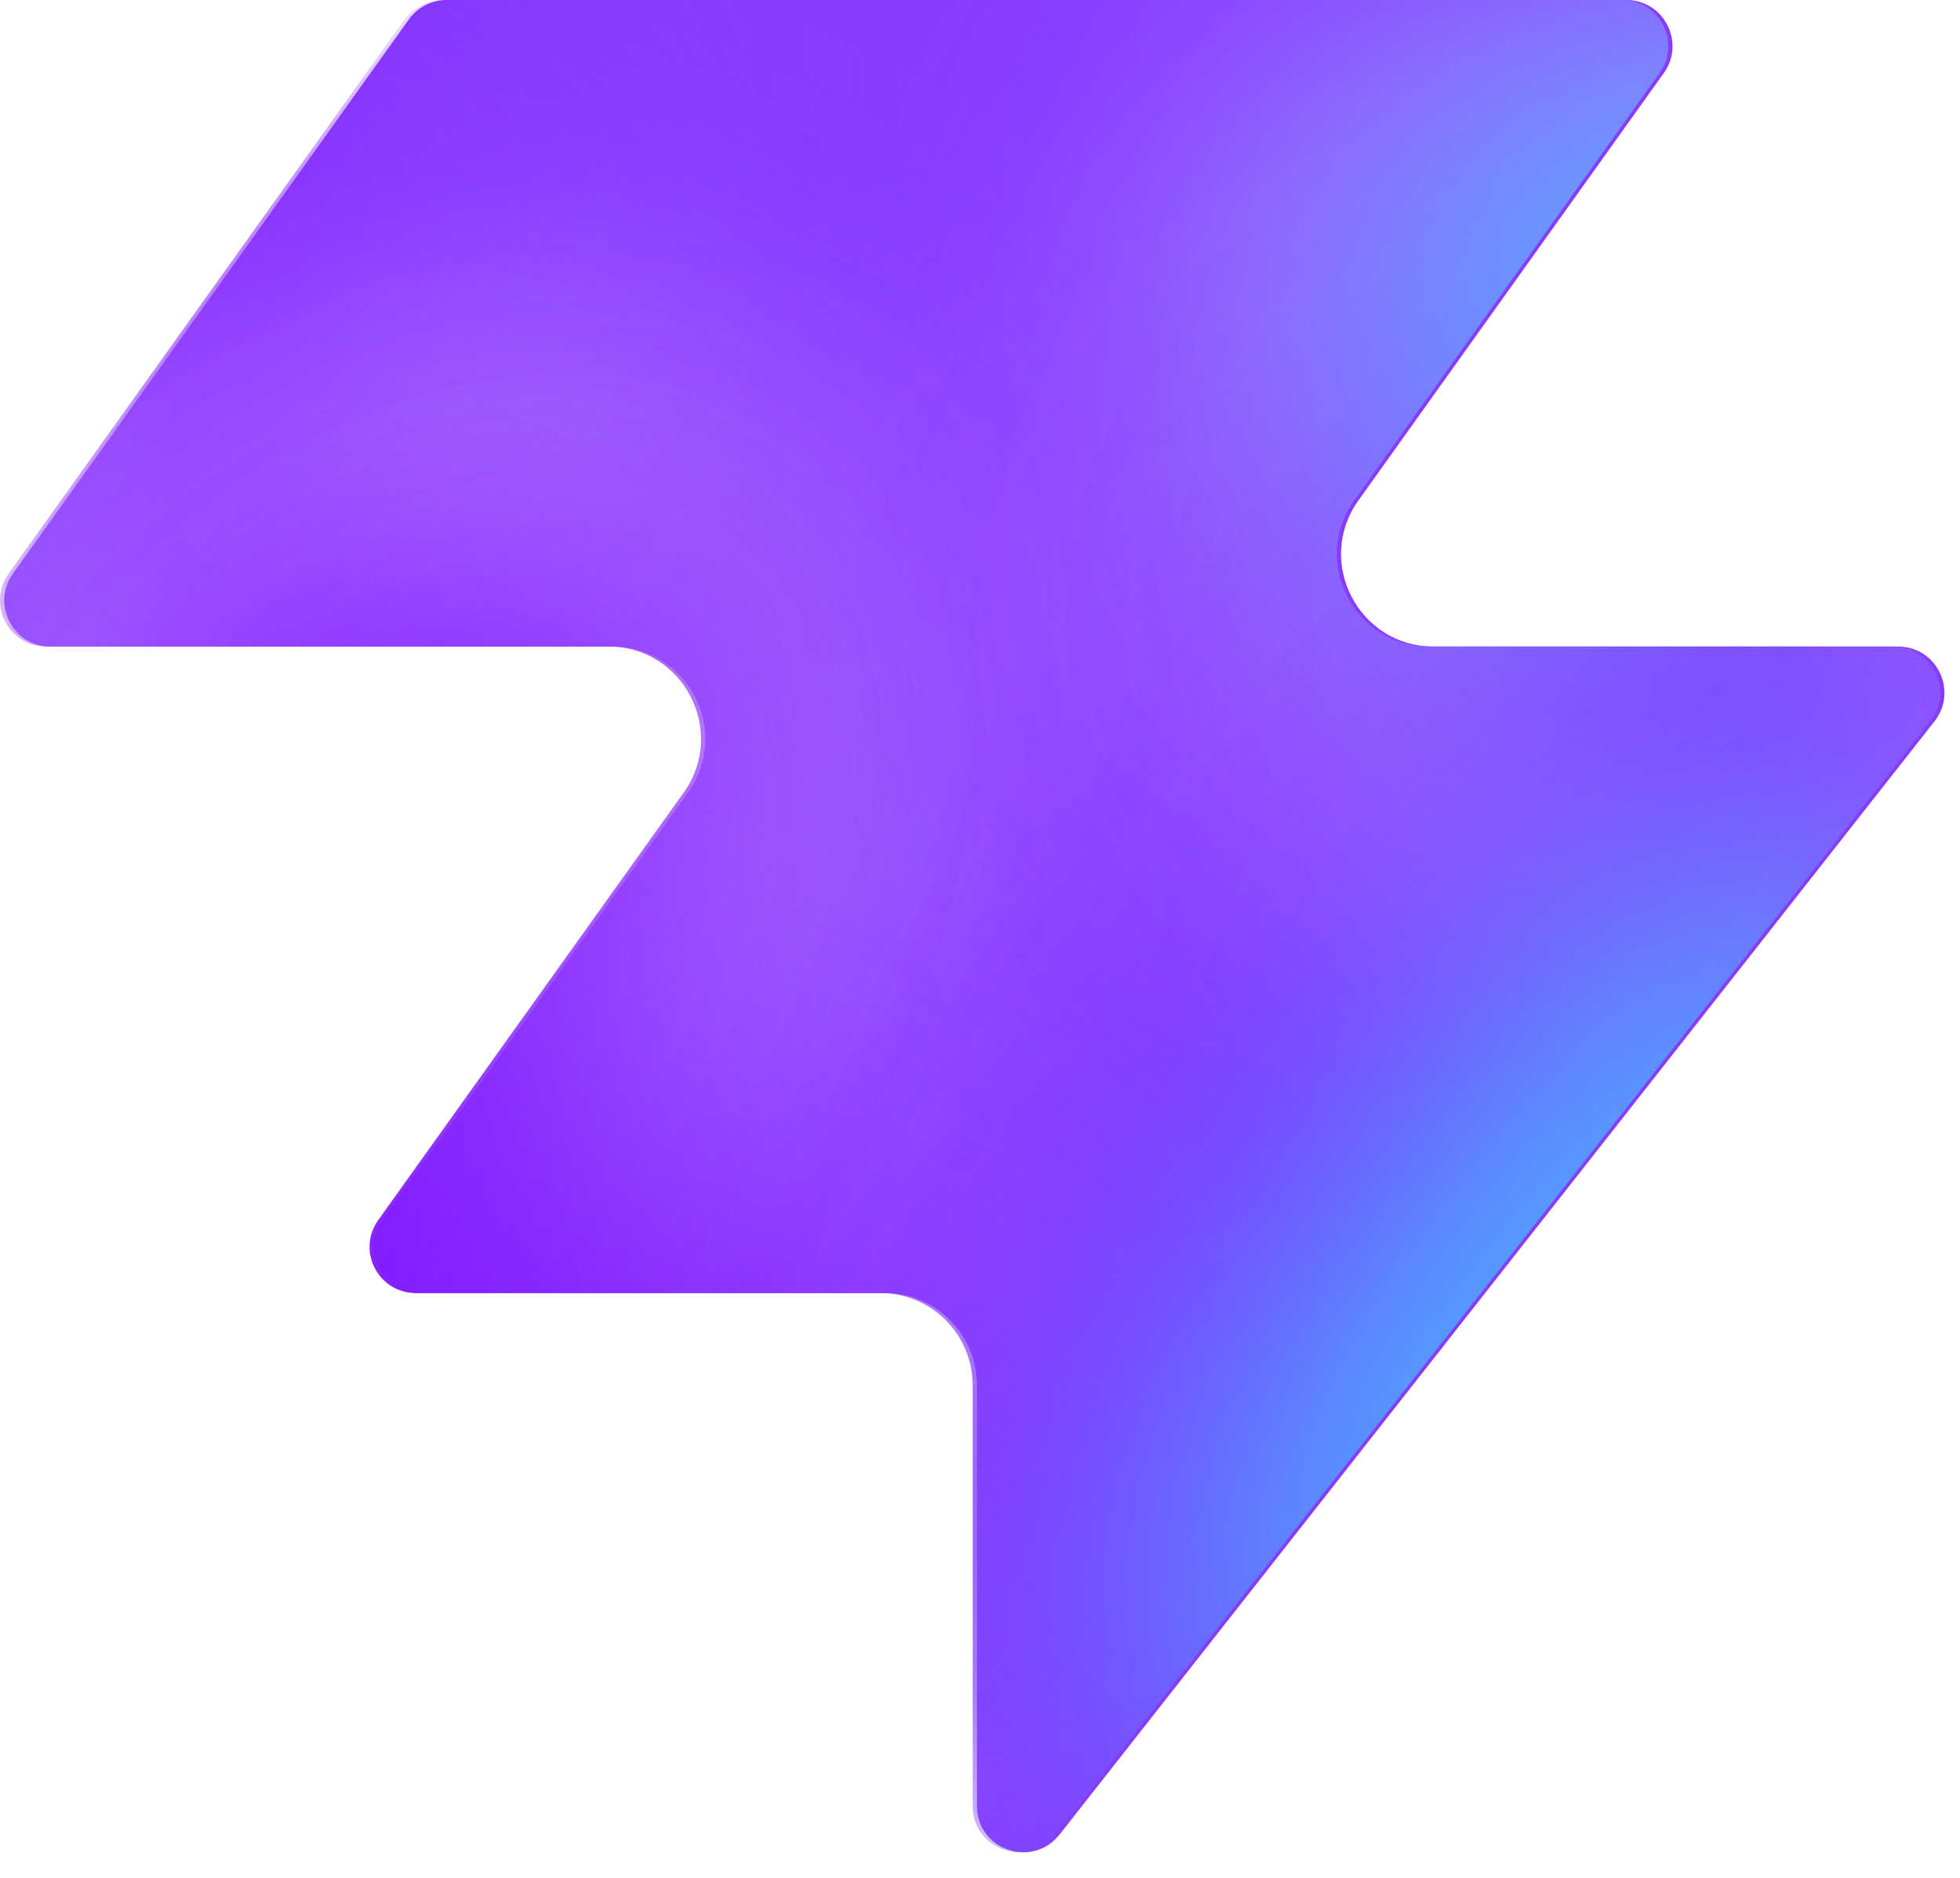
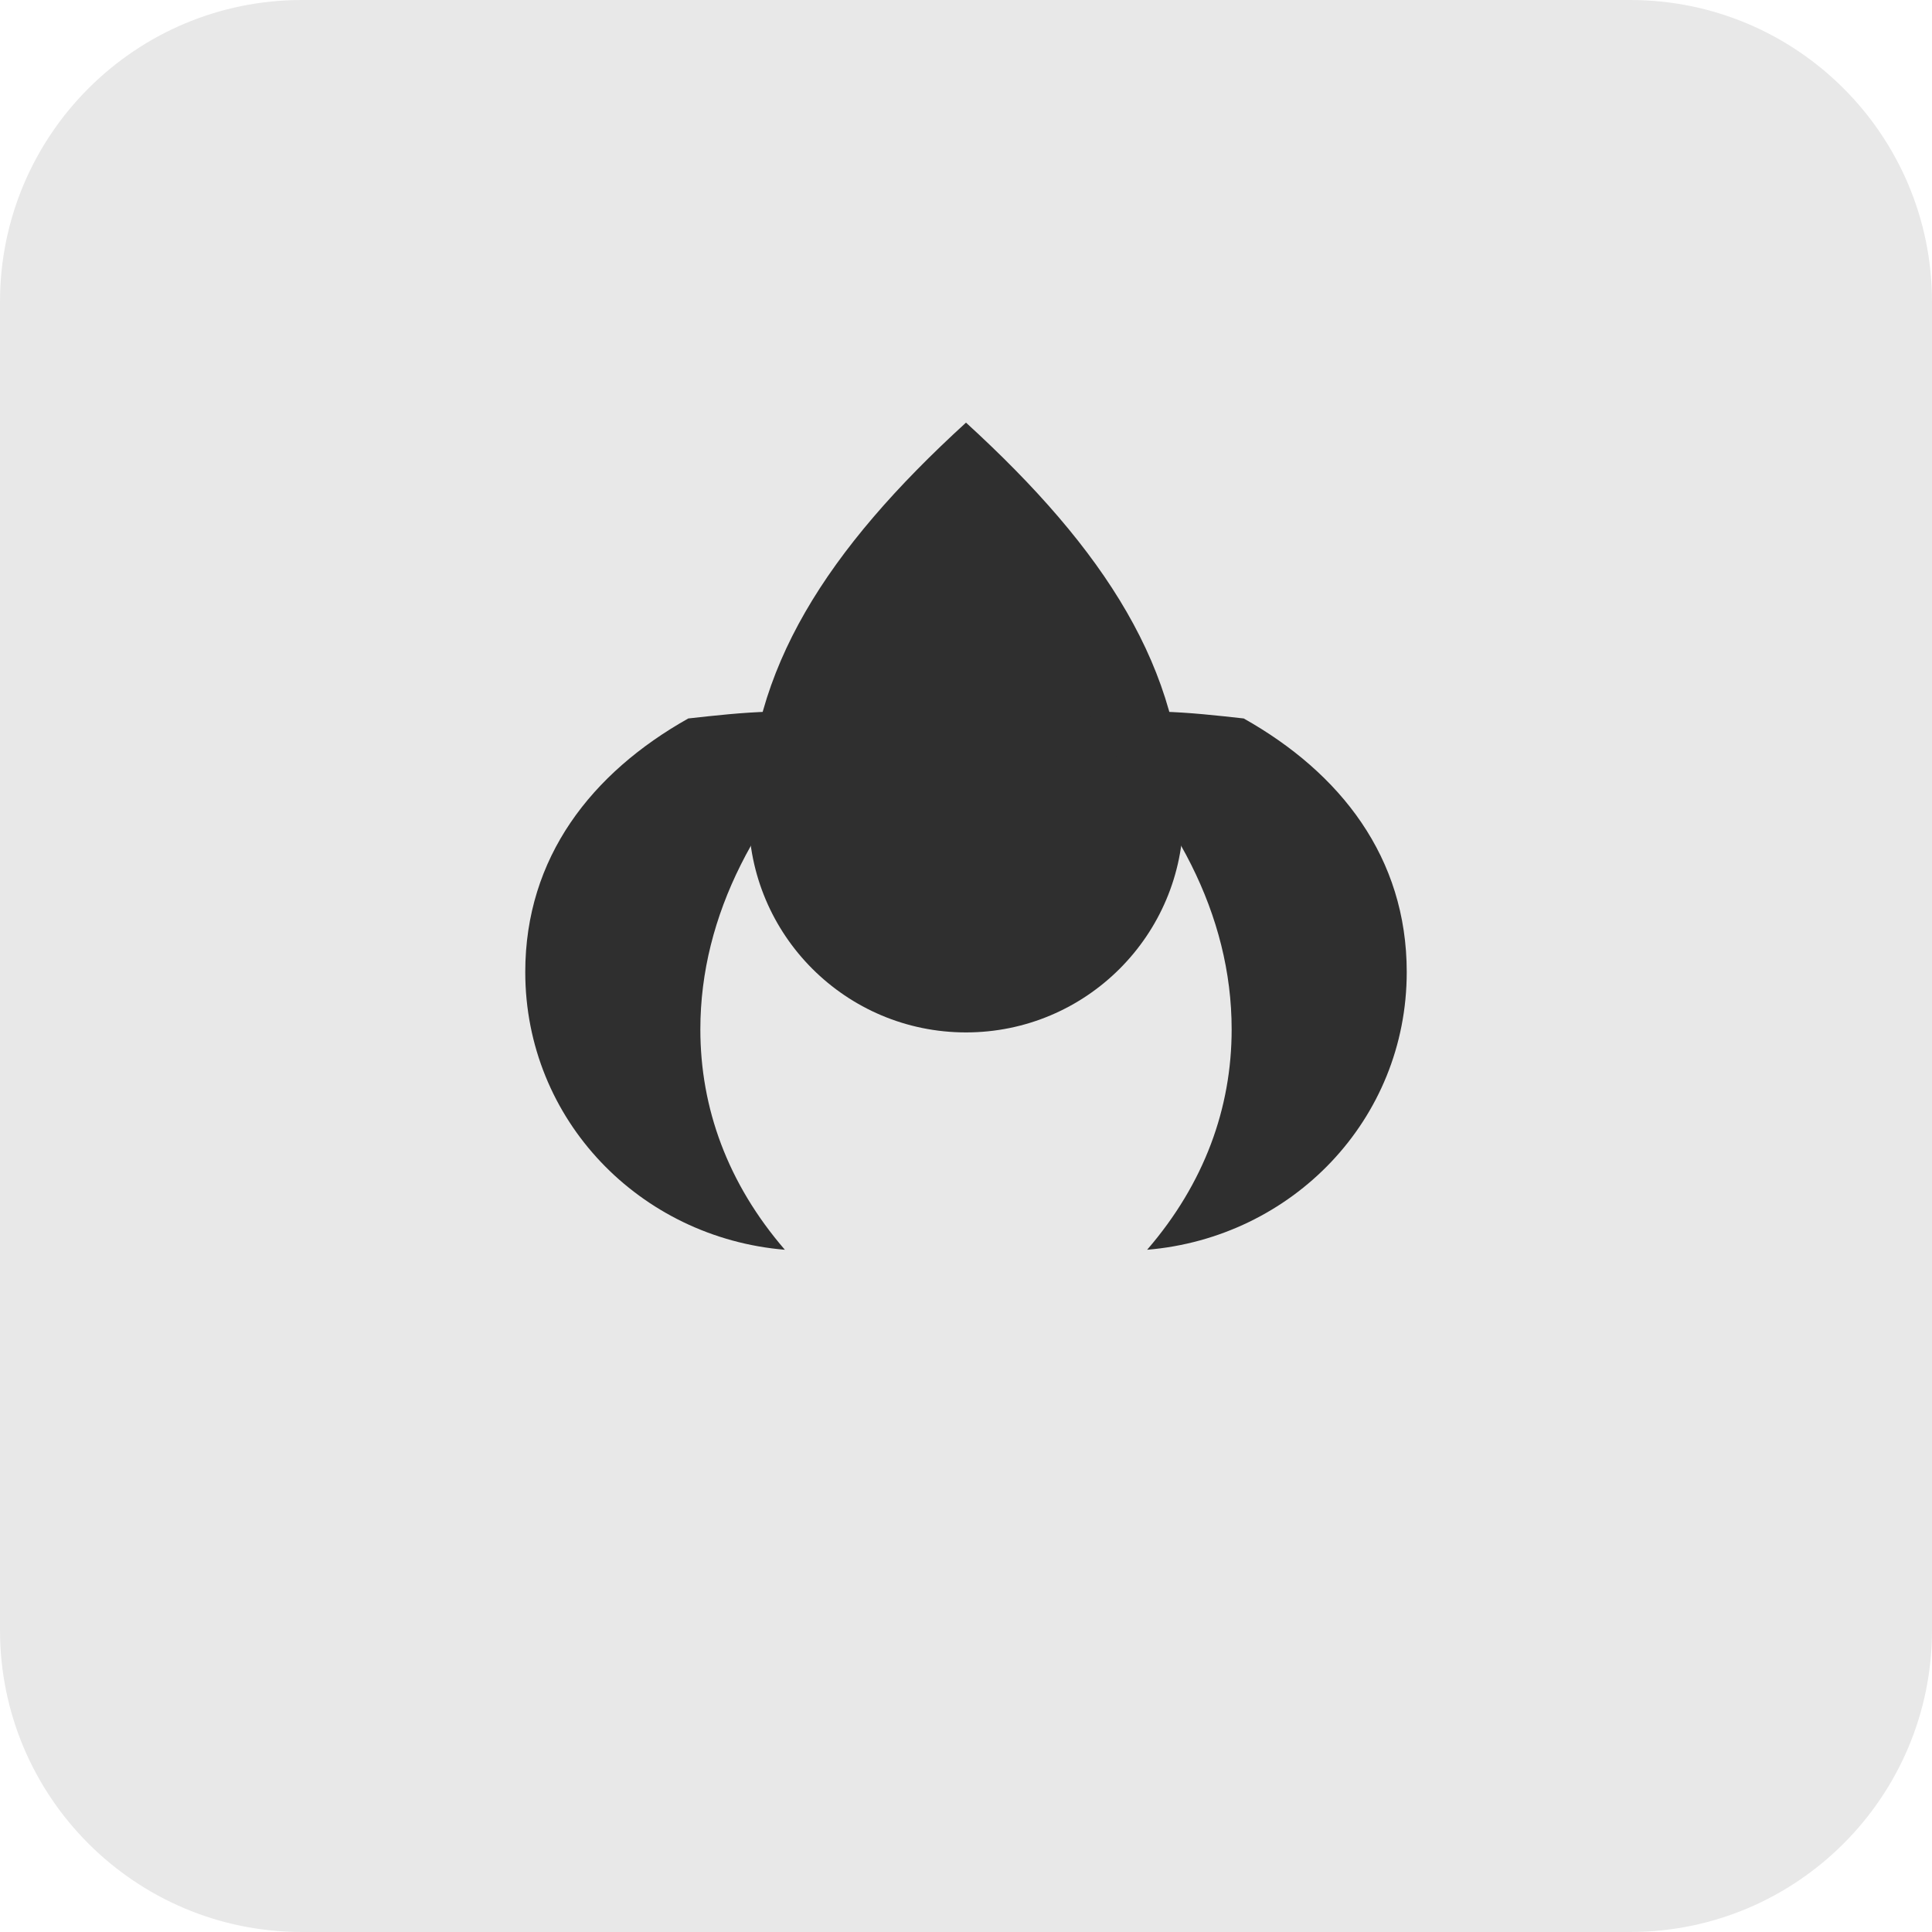
- <svg xmlns="http://www.w3.org/2000/svg" width="48" height="46" fill="none" viewBox="0 0 48 46">
-   <path fill="#863bff" d="M25.946 44.938c-.664.845-2.021.375-2.021-.698V33.937a2.26 2.26 0 0 0-2.262-2.262H10.287c-.92 0-1.456-1.04-.92-1.788l7.48-10.471c1.07-1.497 0-3.578-1.842-3.578H1.237c-.92 0-1.456-1.04-.92-1.788L10.013.474c.214-.297.556-.474.92-.474h28.894c.92 0 1.456 1.04.92 1.788l-7.48 10.471c-1.07 1.498 0 3.579 1.842 3.579h11.377c.943 0 1.473 1.088.89 1.83L25.947 44.94z" style="fill:#863bff;fill:color(display-p3 .525 .23 1);fill-opacity:1" />
-   <mask id="a" width="48" height="46" x="0" y="0" maskUnits="userSpaceOnUse" style="mask-type:alpha">
-     <path fill="#000" d="M25.842 44.938c-.664.844-2.021.375-2.021-.698V33.937a2.26 2.26 0 0 0-2.262-2.262H10.183c-.92 0-1.456-1.04-.92-1.788l7.48-10.471c1.07-1.498 0-3.579-1.842-3.579H1.133c-.92 0-1.456-1.04-.92-1.787L9.91.473c.214-.297.556-.474.92-.474h28.894c.92 0 1.456 1.04.92 1.788l-7.48 10.471c-1.07 1.498 0 3.578 1.842 3.578h11.377c.943 0 1.473 1.088.89 1.832L25.843 44.94z" style="fill:#000;fill-opacity:1" />
-   </mask>
-   <g mask="url(#a)">
-     <g filter="url(#b)">
-       <ellipse cx="5.508" cy="14.704" fill="#ede6ff" rx="5.508" ry="14.704" style="fill:#ede6ff;fill:color(display-p3 .927 .903 1);fill-opacity:1" transform="matrix(.00324 1 1 -.00324 -4.47 31.516)" />
-     </g>
-     <g filter="url(#c)">
-       <ellipse cx="10.399" cy="29.851" fill="#ede6ff" rx="10.399" ry="29.851" style="fill:#ede6ff;fill:color(display-p3 .927 .903 1);fill-opacity:1" transform="matrix(.00324 1 1 -.00324 -39.328 7.883)" />
-     </g>
-     <g filter="url(#d)">
-       <ellipse cx="5.508" cy="30.487" fill="#7e14ff" rx="5.508" ry="30.487" style="fill:#7e14ff;fill:color(display-p3 .492 .077 1);fill-opacity:1" transform="rotate(89.814 -25.913 -14.639)scale(1 -1)" />
-     </g>
-     <g filter="url(#e)">
-       <ellipse cx="5.508" cy="30.599" fill="#7e14ff" rx="5.508" ry="30.599" style="fill:#7e14ff;fill:color(display-p3 .492 .077 1);fill-opacity:1" transform="rotate(89.814 -32.644 -3.334)scale(1 -1)" />
-     </g>
-     <g filter="url(#f)">
-       <ellipse cx="5.508" cy="30.599" fill="#7e14ff" rx="5.508" ry="30.599" style="fill:#7e14ff;fill:color(display-p3 .492 .077 1);fill-opacity:1" transform="matrix(.00324 1 1 -.00324 -34.34 30.47)" />
-     </g>
-     <g filter="url(#g)">
-       <ellipse cx="14.072" cy="22.078" fill="#ede6ff" rx="14.072" ry="22.078" style="fill:#ede6ff;fill:color(display-p3 .927 .903 1);fill-opacity:1" transform="rotate(93.35 24.506 48.493)scale(-1 1)" />
-     </g>
-     <g filter="url(#h)">
-       <ellipse cx="3.47" cy="21.501" fill="#7e14ff" rx="3.47" ry="21.501" style="fill:#7e14ff;fill:color(display-p3 .492 .077 1);fill-opacity:1" transform="rotate(89.009 28.708 47.59)scale(-1 1)" />
-     </g>
-     <g filter="url(#i)">
-       <ellipse cx="3.47" cy="21.501" fill="#7e14ff" rx="3.47" ry="21.501" style="fill:#7e14ff;fill:color(display-p3 .492 .077 1);fill-opacity:1" transform="rotate(89.009 28.708 47.59)scale(-1 1)" />
-     </g>
-     <g filter="url(#j)">
-       <ellipse cx=".387" cy="8.972" fill="#7e14ff" rx="4.407" ry="29.108" style="fill:#7e14ff;fill:color(display-p3 .492 .077 1);fill-opacity:1" transform="rotate(39.51 .387 8.972)" />
-     </g>
-     <g filter="url(#k)">
-       <ellipse cx="47.523" cy="-6.092" fill="#7e14ff" rx="4.407" ry="29.108" style="fill:#7e14ff;fill:color(display-p3 .492 .077 1);fill-opacity:1" transform="rotate(37.892 47.523 -6.092)" />
-     </g>
-     <g filter="url(#l)">
-       <ellipse cx="41.412" cy="6.333" fill="#47bfff" rx="5.971" ry="9.665" style="fill:#47bfff;fill:color(display-p3 .28 .748 1);fill-opacity:1" transform="rotate(37.892 41.412 6.333)" />
-     </g>
-     <g filter="url(#m)">
-       <ellipse cx="-1.879" cy="38.332" fill="#7e14ff" rx="4.407" ry="29.108" style="fill:#7e14ff;fill:color(display-p3 .492 .077 1);fill-opacity:1" transform="rotate(37.892 -1.88 38.332)" />
-     </g>
-     <g filter="url(#n)">
-       <ellipse cx="-1.879" cy="38.332" fill="#7e14ff" rx="4.407" ry="29.108" style="fill:#7e14ff;fill:color(display-p3 .492 .077 1);fill-opacity:1" transform="rotate(37.892 -1.88 38.332)" />
-     </g>
-     <g filter="url(#o)">
-       <ellipse cx="35.651" cy="29.907" fill="#7e14ff" rx="4.407" ry="29.108" style="fill:#7e14ff;fill:color(display-p3 .492 .077 1);fill-opacity:1" transform="rotate(37.892 35.651 29.907)" />
-     </g>
-     <g filter="url(#p)">
-       <ellipse cx="38.418" cy="32.4" fill="#47bfff" rx="5.971" ry="15.297" style="fill:#47bfff;fill:color(display-p3 .28 .748 1);fill-opacity:1" transform="rotate(37.892 38.418 32.4)" />
-     </g>
+ <svg xmlns="http://www.w3.org/2000/svg" width="64" height="64" viewBox="0 0 64 64" fill="none">
+   <rect width="64" height="64" rx="10" fill="#e8e8e8" />
+   <g fill="#2f2f2f">
+     <path d="M32 14c-4.6 4.2-7.2 8.2-7.2 13A7.2 7.2 0 0 0 32 34.2a7.2 7.2 0 0 0 7.2-7.2c0-4.8-2.6-8.8-7.2-13z" />
+     <path d="M22.8 23.8c-3.2 1.8-5.4 4.6-5.4 8.4 0 4.9 3.8 8.8 8.6 9.2-1.9-2.2-2.8-4.7-2.8-7.3 0-3.8 1.9-7.3 5-10.3-1.8-.4-3.6-.2-5.4 0z" />
+     <path d="M41.2 23.8c3.2 1.8 5.4 4.6 5.4 8.4 0 4.9-3.8 8.8-8.6 9.2 1.9-2.2 2.8-4.7 2.8-7.3 0-3.8-1.9-7.3-5-10.3 1.8-.4 3.6-.2 5.4 0z" />
  </g>
-   <defs>
-     <filter id="b" width="60.045" height="41.654" x="-19.77" y="16.149" color-interpolation-filters="sRGB" filterUnits="userSpaceOnUse">
-       <feFlood flood-opacity="0" result="BackgroundImageFix" />
-       <feBlend in="SourceGraphic" in2="BackgroundImageFix" result="shape" />
-       <feGaussianBlur result="effect1_foregroundBlur_2002_17158" stdDeviation="7.659" />
-     </filter>
-     <filter id="c" width="90.34" height="51.437" x="-54.613" y="-7.533" color-interpolation-filters="sRGB" filterUnits="userSpaceOnUse">
-       <feFlood flood-opacity="0" result="BackgroundImageFix" />
-       <feBlend in="SourceGraphic" in2="BackgroundImageFix" result="shape" />
-       <feGaussianBlur result="effect1_foregroundBlur_2002_17158" stdDeviation="7.659" />
-     </filter>
-     <filter id="d" width="79.355" height="29.4" x="-49.64" y="2.03" color-interpolation-filters="sRGB" filterUnits="userSpaceOnUse">
-       <feFlood flood-opacity="0" result="BackgroundImageFix" />
-       <feBlend in="SourceGraphic" in2="BackgroundImageFix" result="shape" />
-       <feGaussianBlur result="effect1_foregroundBlur_2002_17158" stdDeviation="4.596" />
-     </filter>
-     <filter id="e" width="79.579" height="29.4" x="-45.045" y="20.029" color-interpolation-filters="sRGB" filterUnits="userSpaceOnUse">
-       <feFlood flood-opacity="0" result="BackgroundImageFix" />
-       <feBlend in="SourceGraphic" in2="BackgroundImageFix" result="shape" />
-       <feGaussianBlur result="effect1_foregroundBlur_2002_17158" stdDeviation="4.596" />
-     </filter>
-     <filter id="f" width="79.579" height="29.4" x="-43.513" y="21.178" color-interpolation-filters="sRGB" filterUnits="userSpaceOnUse">
-       <feFlood flood-opacity="0" result="BackgroundImageFix" />
-       <feBlend in="SourceGraphic" in2="BackgroundImageFix" result="shape" />
-       <feGaussianBlur result="effect1_foregroundBlur_2002_17158" stdDeviation="4.596" />
-     </filter>
-     <filter id="g" width="74.749" height="58.852" x="15.756" y="-17.901" color-interpolation-filters="sRGB" filterUnits="userSpaceOnUse">
-       <feFlood flood-opacity="0" result="BackgroundImageFix" />
-       <feBlend in="SourceGraphic" in2="BackgroundImageFix" result="shape" />
-       <feGaussianBlur result="effect1_foregroundBlur_2002_17158" stdDeviation="7.659" />
-     </filter>
-     <filter id="h" width="61.377" height="25.362" x="23.548" y="2.284" color-interpolation-filters="sRGB" filterUnits="userSpaceOnUse">
-       <feFlood flood-opacity="0" result="BackgroundImageFix" />
-       <feBlend in="SourceGraphic" in2="BackgroundImageFix" result="shape" />
-       <feGaussianBlur result="effect1_foregroundBlur_2002_17158" stdDeviation="4.596" />
-     </filter>
-     <filter id="i" width="61.377" height="25.362" x="23.548" y="2.284" color-interpolation-filters="sRGB" filterUnits="userSpaceOnUse">
-       <feFlood flood-opacity="0" result="BackgroundImageFix" />
-       <feBlend in="SourceGraphic" in2="BackgroundImageFix" result="shape" />
-       <feGaussianBlur result="effect1_foregroundBlur_2002_17158" stdDeviation="4.596" />
-     </filter>
-     <filter id="j" width="56.045" height="63.649" x="-27.636" y="-22.853" color-interpolation-filters="sRGB" filterUnits="userSpaceOnUse">
-       <feFlood flood-opacity="0" result="BackgroundImageFix" />
-       <feBlend in="SourceGraphic" in2="BackgroundImageFix" result="shape" />
-       <feGaussianBlur result="effect1_foregroundBlur_2002_17158" stdDeviation="4.596" />
-     </filter>
-     <filter id="k" width="54.814" height="64.646" x="20.116" y="-38.415" color-interpolation-filters="sRGB" filterUnits="userSpaceOnUse">
-       <feFlood flood-opacity="0" result="BackgroundImageFix" />
-       <feBlend in="SourceGraphic" in2="BackgroundImageFix" result="shape" />
-       <feGaussianBlur result="effect1_foregroundBlur_2002_17158" stdDeviation="4.596" />
-     </filter>
-     <filter id="l" width="33.541" height="35.313" x="24.641" y="-11.323" color-interpolation-filters="sRGB" filterUnits="userSpaceOnUse">
-       <feFlood flood-opacity="0" result="BackgroundImageFix" />
-       <feBlend in="SourceGraphic" in2="BackgroundImageFix" result="shape" />
-       <feGaussianBlur result="effect1_foregroundBlur_2002_17158" stdDeviation="4.596" />
-     </filter>
-     <filter id="m" width="54.814" height="64.646" x="-29.286" y="6.009" color-interpolation-filters="sRGB" filterUnits="userSpaceOnUse">
-       <feFlood flood-opacity="0" result="BackgroundImageFix" />
-       <feBlend in="SourceGraphic" in2="BackgroundImageFix" result="shape" />
-       <feGaussianBlur result="effect1_foregroundBlur_2002_17158" stdDeviation="4.596" />
-     </filter>
-     <filter id="n" width="54.814" height="64.646" x="-29.286" y="6.009" color-interpolation-filters="sRGB" filterUnits="userSpaceOnUse">
-       <feFlood flood-opacity="0" result="BackgroundImageFix" />
-       <feBlend in="SourceGraphic" in2="BackgroundImageFix" result="shape" />
-       <feGaussianBlur result="effect1_foregroundBlur_2002_17158" stdDeviation="4.596" />
-     </filter>
-     <filter id="o" width="54.814" height="64.646" x="8.244" y="-2.416" color-interpolation-filters="sRGB" filterUnits="userSpaceOnUse">
-       <feFlood flood-opacity="0" result="BackgroundImageFix" />
-       <feBlend in="SourceGraphic" in2="BackgroundImageFix" result="shape" />
-       <feGaussianBlur result="effect1_foregroundBlur_2002_17158" stdDeviation="4.596" />
-     </filter>
-     <filter id="p" width="39.409" height="43.623" x="18.713" y="10.588" color-interpolation-filters="sRGB" filterUnits="userSpaceOnUse">
-       <feFlood flood-opacity="0" result="BackgroundImageFix" />
-       <feBlend in="SourceGraphic" in2="BackgroundImageFix" result="shape" />
-       <feGaussianBlur result="effect1_foregroundBlur_2002_17158" stdDeviation="4.596" />
-     </filter>
-   </defs>
</svg>
